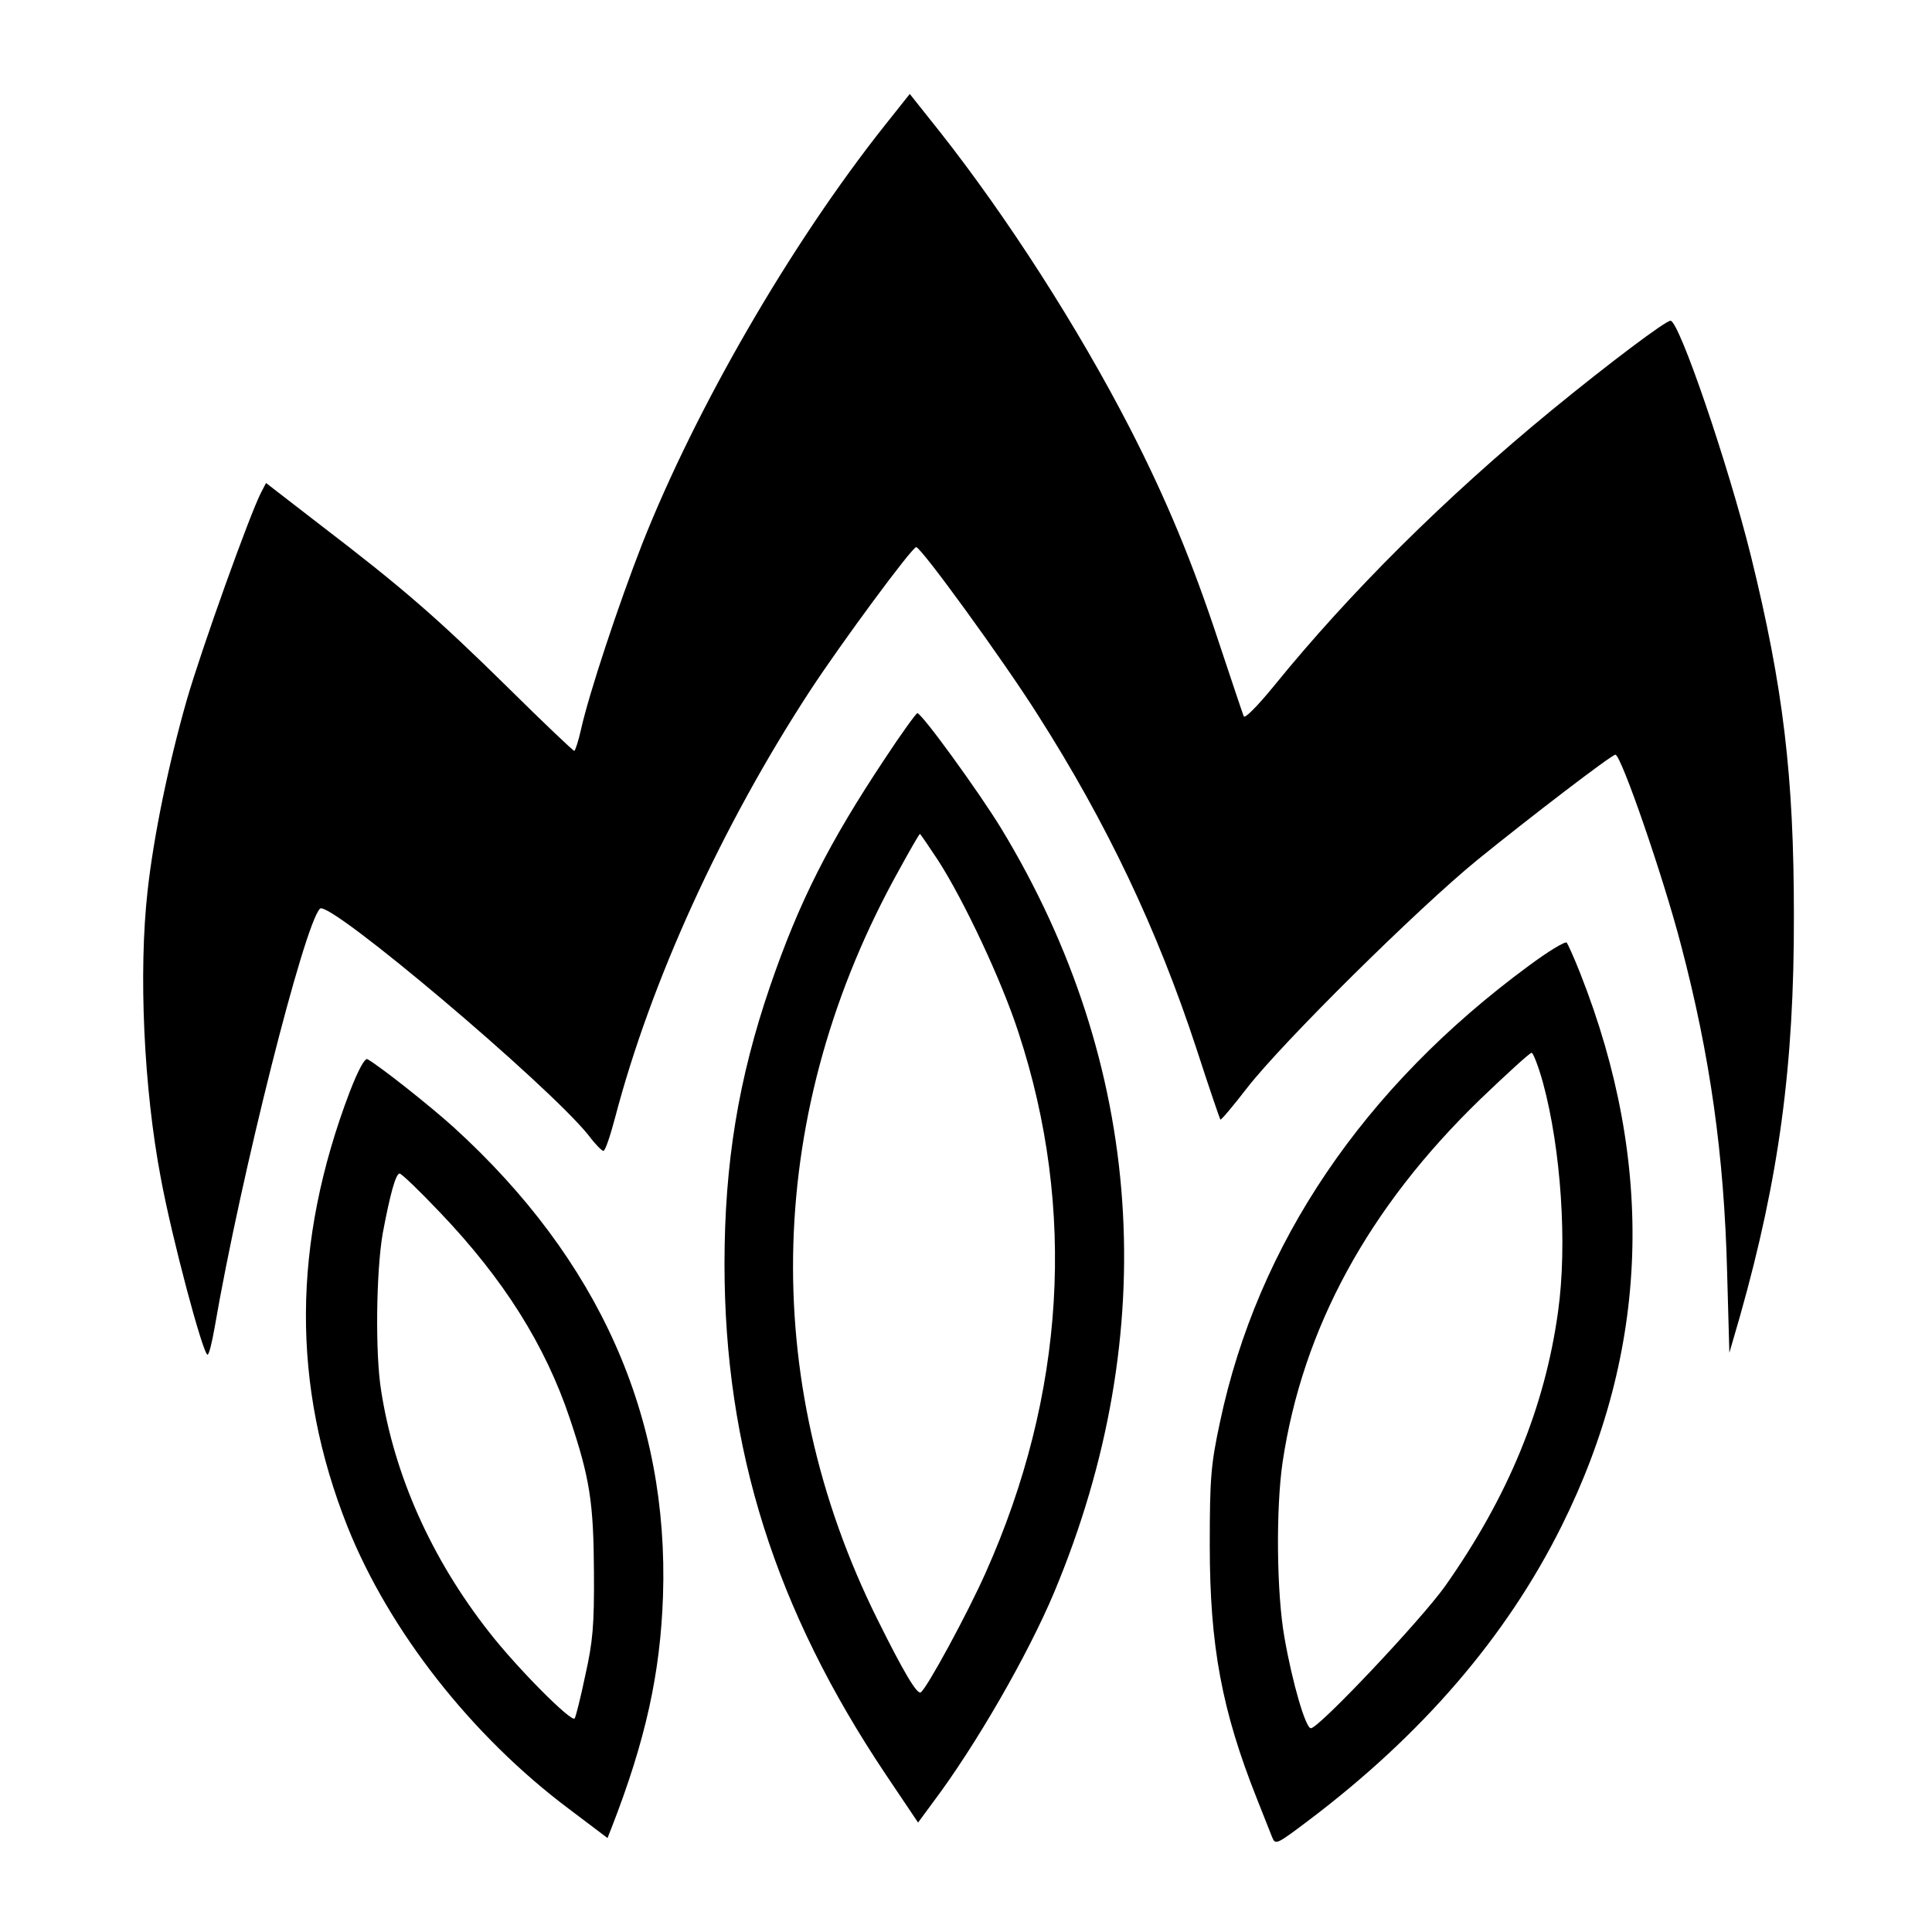
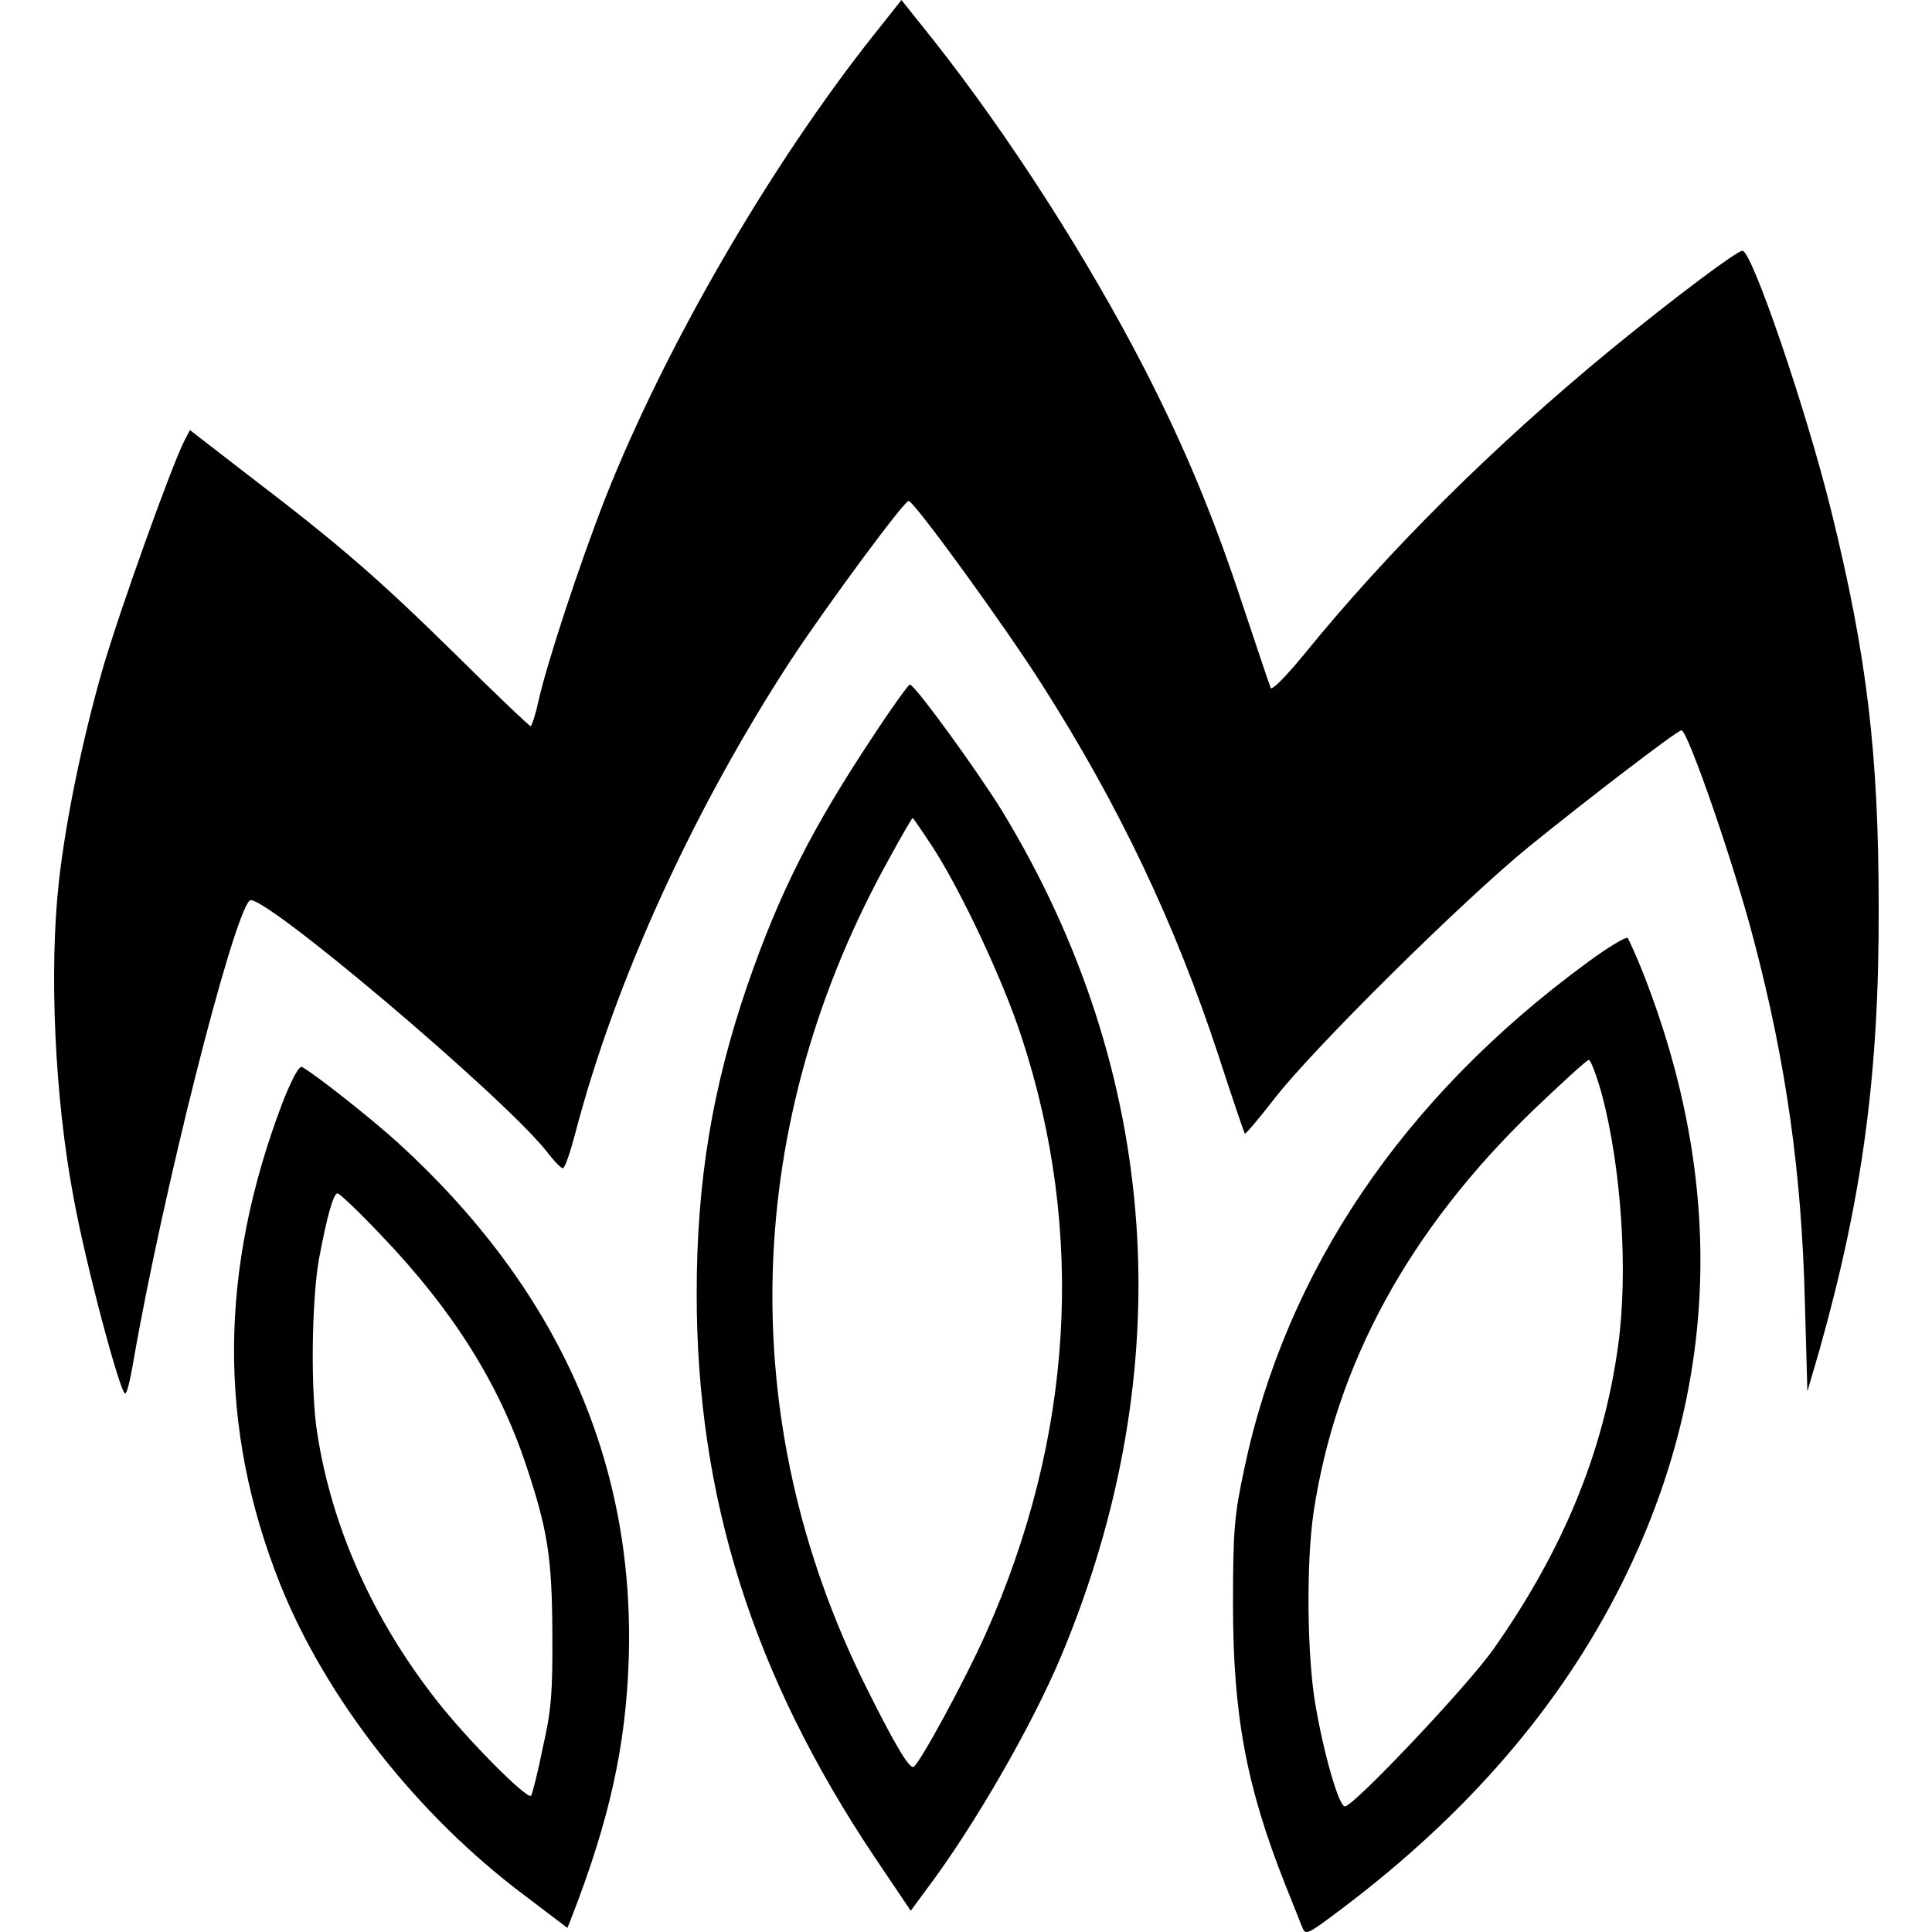
- <svg xmlns="http://www.w3.org/2000/svg" width="682.667" height="682.667" viewBox="0 0 512 512">
-   <path d="M234.5 33.2c-25 31.5-50.1 75-64.3 110.9-6.4 16.4-14.1 39.7-16.2 49.1-.7 3.2-1.6 5.8-1.8 5.8-.3 0-8.3-7.6-17.6-16.8-18.8-18.5-27.9-26.4-49.6-43L70.5 128l-1.3 2.5c-3 5.8-15.7 41.2-19.7 55-4.8 16.8-8.8 36.1-10.4 50.7-2.4 21.5-1 52.2 3.5 75.9C45.5 327.9 53.8 359 55 359c.4 0 1.2-3.3 1.9-7.3 6.9-40.1 23.7-106.7 27.9-110.9 2.4-2.4 60.5 46.7 71.2 60.1 1.7 2.3 3.5 4.1 3.9 4.1.5 0 1.8-3.9 3.1-8.8 9.5-36.2 28.2-77.2 51.7-113.2 8.4-12.8 27-38 28.1-38 1.3 0 23.3 30.3 32.2 44.4 18.3 28.7 31.7 56.9 42.1 88.6 3.3 10.2 6.2 18.6 6.3 18.7.2.2 3.4-3.6 7.1-8.4 9.4-12.1 45.2-47.5 61-60.4 13.8-11.2 35.6-27.9 36.6-27.9 1.5 0 12.7 32.4 17.4 50.5 7.7 29.3 11.4 55.5 12.2 86.5l.6 21.5 2.9-10c10.2-36.2 14.3-66 14.2-106 0-36.8-2.8-60.3-11.4-95.2-6-24.2-19-62.3-21.3-62.3-1.3 0-16.1 11.1-31.6 23.8-28 23-53.3 48.1-73.5 73-4.5 5.5-7.8 8.8-8 8-.3-.7-3.2-9.4-6.5-19.3-7.1-21.6-14-38.2-23.7-57.1-13.7-26.6-32.5-55.9-50.5-78.7l-7.8-9.8z" />
-   <path d="M234.4 201.2c-14.8 22.3-22.6 37.7-30.3 60.1-8.4 24.5-12.1 47-12.1 73.7 0 49 13.5 91.6 42.7 135.2l8.6 12.8 3.9-5.3c11.3-15 25.2-39.1 32.2-55.8 28.8-68.9 23.9-139.8-14.1-202.4-5.8-9.5-21-30.5-22.2-30.5-.3 0-4.3 5.5-8.7 12.2m14.2 26.8c6.9 10.7 16.9 32 21.3 45.6 15.4 46.8 12.4 96-8.7 143.2-4.8 10.8-15.6 30.7-17.2 31.7-1 .6-4.6-5.5-11.5-19.4-31.7-63.8-29.6-135.2 5.9-198.8 2.8-5.1 5.2-9.3 5.4-9.3.1 0 2.3 3.2 4.8 7M405.2 255.9c-43.9 32.3-71.9 73.7-81.9 121-2.4 11.2-2.7 14.8-2.7 32.6 0 26.7 3.2 43.8 12.5 67.2 1.7 4.3 3.5 8.8 4 10.1.9 2.2 1.1 2.1 9.6-4.3 30.2-22.8 52.5-48.7 67.1-78 23.3-46.7 25-95.8 5-146.5-1.6-4.1-3.3-7.8-3.6-8.2-.4-.4-4.9 2.3-10 6.1m3.7 31c4.8 17.7 6.5 42.9 4 60.7-3.5 25.4-13.2 49-29.9 72.7-6.3 8.9-33.5 37.7-35.6 37.7-1.4 0-4.9-12-7-24-2.1-11.7-2.3-34.2-.5-46.5 5.3-35.4 22.7-67.5 52.5-96.3 7-6.7 13-12.2 13.5-12.2.4 0 1.8 3.6 3 7.9M92.7 289.3c-15.3 40.2-15.5 77.8-.6 115.3 11 27.5 32.8 55.4 58.7 74.8l10.2 7.7 1.1-2.8c9-23.1 12.9-40.9 13.6-61.3 1.6-47.6-17-89.2-55.4-124.2-6.3-5.7-19.3-16-22.9-18.1-.7-.4-2.4 2.7-4.7 8.6m23.9 32c16.9 17.7 27.9 35.2 34.4 54.6 5.3 15.8 6.3 22.2 6.4 40.6.1 14.3-.3 18.6-2.3 27.5-1.2 5.8-2.5 10.9-2.8 11.4-.8 1.2-15.4-13.5-22.7-22.9-15.3-19.5-25.1-41.5-28.6-64-1.6-9.9-1.3-31.5.4-41.5 2-10.7 3.5-16 4.5-16 .5 0 5.3 4.6 10.7 10.3" />
+ <svg xmlns="http://www.w3.org/2000/svg" width="1000" height="1000" viewBox="0 0 1000 1000">
+   <path d="M452.4 17.9c-54 68-108.2 161.9-138.9 239.4-13.8 35.4-30.4 85.8-34.9 106-1.5 7-3.5 12.6-3.9 12.6-.7 0-17.9-16.4-38-36.3-40.6-39.9-60.2-57-107.1-92.8l-31.3-24.2-2.8 5.4C89 240.5 61.6 316.9 53 346.7c-10.4 36.3-19 78-22.5 109.5-5.2 46.4-2.1 112.7 7.6 163.8 6.2 34.2 24.1 101.3 26.7 101.3.9 0 2.6-7.1 4.1-15.8 14.9-86.5 51.2-230.3 60.3-239.4 5.2-5.2 130.6 100.8 153.7 129.8 3.7 4.9 7.5 8.8 8.4 8.8 1.1 0 3.9-8.4 6.7-19 20.5-78.1 60.9-166.7 111.6-244.4 18.2-27.6 58.3-82 60.7-82 2.8 0 50.3 65.4 69.5 95.8 39.5 62 68.4 122.9 90.9 191.3 7.1 22 13.4 40.2 13.6 40.4.4.4 7.3-7.8 15.3-18.1 20.3-26.2 97.6-102.6 131.7-130.4 29.8-24.2 76.9-60.3 79-60.3 3.3 0 27.5 70 37.6 109.1 16.6 63.2 24.6 119.8 26.3 186.7l1.3 46.4 6.3-21.6c22-78.1 30.9-142.5 30.6-228.8 0-79.5-6-130.2-24.6-205.5-12.9-52.3-41-134.5-45.9-134.5-2.9 0-34.8 23.9-68.3 51.3-60.4 49.7-115 103.9-158.6 157.6-9.8 11.9-16.9 19-17.3 17.3-.7-1.5-6.9-20.3-14.1-41.7-15.3-46.6-30.2-82.4-51.1-123.2-29.6-57.5-70.2-120.7-109-169.9L466.6 0z" />
+   <path d="M452.2 380.6c-32 48.2-48.8 81.4-65.5 129.8-18.1 52.9-26.1 101.4-26.1 159.1 0 105.8 29.2 197.7 92.2 291.9l18.6 27.6 8.4-11.4c24.4-32.4 54.4-84.5 69.5-120.5 62.2-148.8 51.6-301.8-30.4-437-12.6-20.5-45.4-65.8-48-65.8-.6 0-9.3 11.9-18.7 26.3m30.6 57.9c14.9 23.1 36.5 69.1 46 98.4C562 638 555.6 744.2 510 846.1c-10.4 23.3-33.7 66.3-37.1 68.4-2.2 1.3-10-11.9-24.9-41.9-68.4-137.7-63.9-291.9 12.8-429.2 6-11 11.2-20 11.6-20 .3 0 5 6.9 10.4 15.1m338.1 60.2c-94.8 69.7-155.2 159.1-176.8 261.2-5.2 24.2-5.9 32-5.9 70.4 0 57.7 7 94.6 27 145.1 3.7 9.3 7.6 19 8.7 21.8 1.9 4.8 2.3 4.5 20.7-9.3 65.2-49.2 113.3-105.1 144.9-168.4 50.3-100.8 53.9-206.8 10.8-316.3-3.5-8.8-7.2-16.8-7.8-17.7-.9-.8-10.6 5-21.6 13.2m8 66.9c10.3 38.2 14 92.7 8.6 131.1C830 751.5 809 802.5 773 853.6c-13.6 19.3-72.4 81.4-76.9 81.4-3 0-10.6-25.9-15.1-51.8-4.5-25.2-5-73.8-1.1-100.4 11.5-76.4 49-145.7 113.4-207.9 15.1-14.4 28-26.3 29.1-26.3.9 0 3.9 7.8 6.5 17m-682.7 5.2c-33 86.8-33.4 168-1.3 248.9 23.8 59.4 70.8 119.6 126.8 161.5l22 16.7 2.4-6.1c19.4-49.9 27.8-88.3 29.3-132.3 3.5-102.8-36.7-192.6-119.6-268.2-13.6-12.3-41.6-34.5-49.4-39-1.5-.9-5.2 5.8-10.2 18.5m51.6 69.1c36.5 38.2 60.3 76 74.3 117.9 11.4 34.1 13.6 47.9 13.8 87.6.2 30.9-.6 40.2-5 59.4-2.5 12.5-5.3 23.5-6 24.6-1.7 2.6-33.2-29.1-49-49.4-33-42.1-54.2-89.6-61.7-138.2-3.5-21.4-2.9-68 .8-89.6 4.3-23.1 7.6-34.5 9.7-34.5 1.1 0 11.5 9.9 23.1 22.2" />
</svg>
